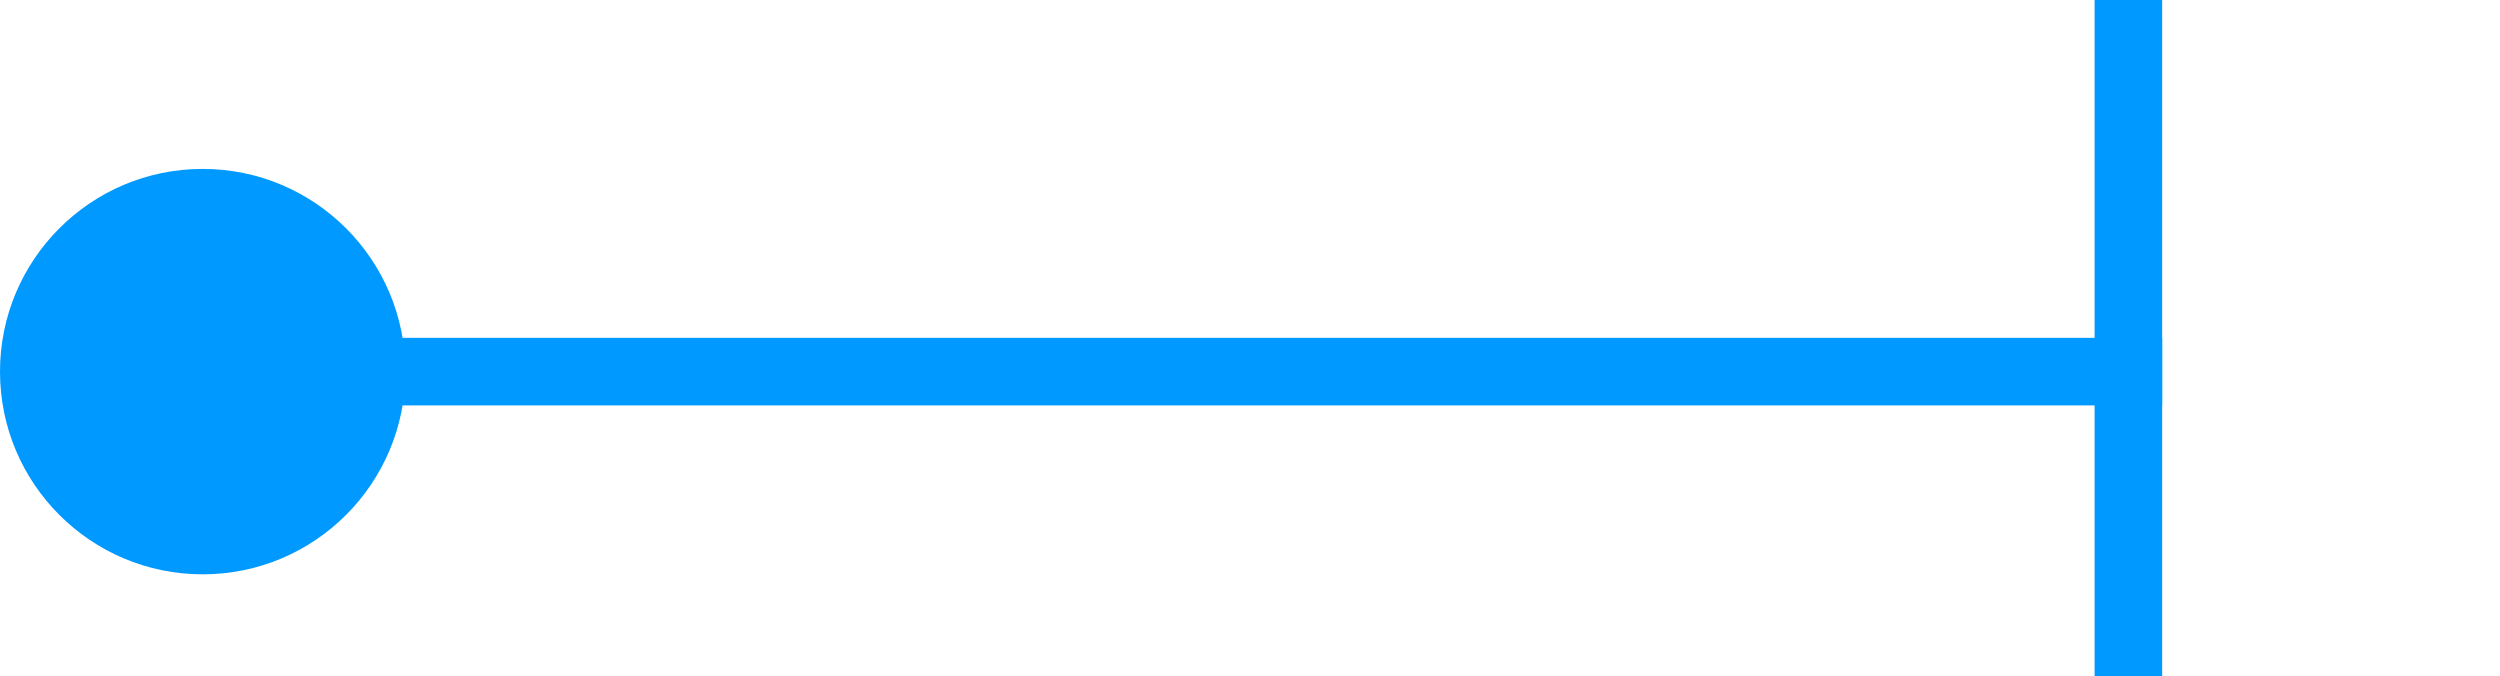
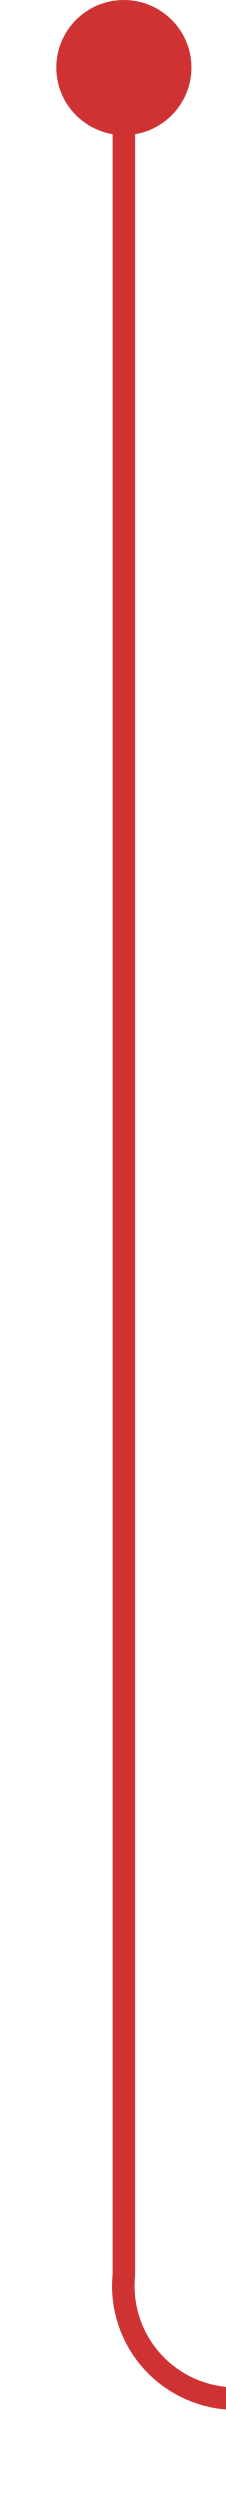
- <svg xmlns="http://www.w3.org/2000/svg" version="1.1" width="37px" height="10px" preserveAspectRatio="xMinYMid meet" viewBox="97 103  37 8">
-   <path d="M 98 107.5  L 129 107.5  " stroke-width="1" stroke="#0099ff" fill="none" />
-   <path d="M 100 104.5  A 3 3 0 0 0 97 107.5 A 3 3 0 0 0 100 110.5 A 3 3 0 0 0 103 107.5 A 3 3 0 0 0 100 104.5 Z M 128 102  L 128 113  L 129 113  L 129 102  L 128 102  Z " fill-rule="nonzero" fill="#0099ff" stroke="none" />
+ <svg xmlns="http://www.w3.org/2000/svg" version="1.1" width="10px" height="111px" preserveAspectRatio="xMidYMin meet" viewBox="340 339  8 111">
+   <path d="M 344.5 340  L 344.5 440  A 5 5 0 0 0 349.5 445.5 L 438 445.5  " stroke-width="1" stroke="#ce3232" fill="none" />
+   <path d="M 344.5 339  A 3 3 0 0 0 341.5 342 A 3 3 0 0 0 344.5 345 A 3 3 0 0 0 347.5 342 A 3 3 0 0 0 344.5 339 Z M 437 440  L 437 451  L 438 451  L 438 440  L 437 440  Z " fill-rule="nonzero" fill="#ce3232" stroke="none" />
</svg>
